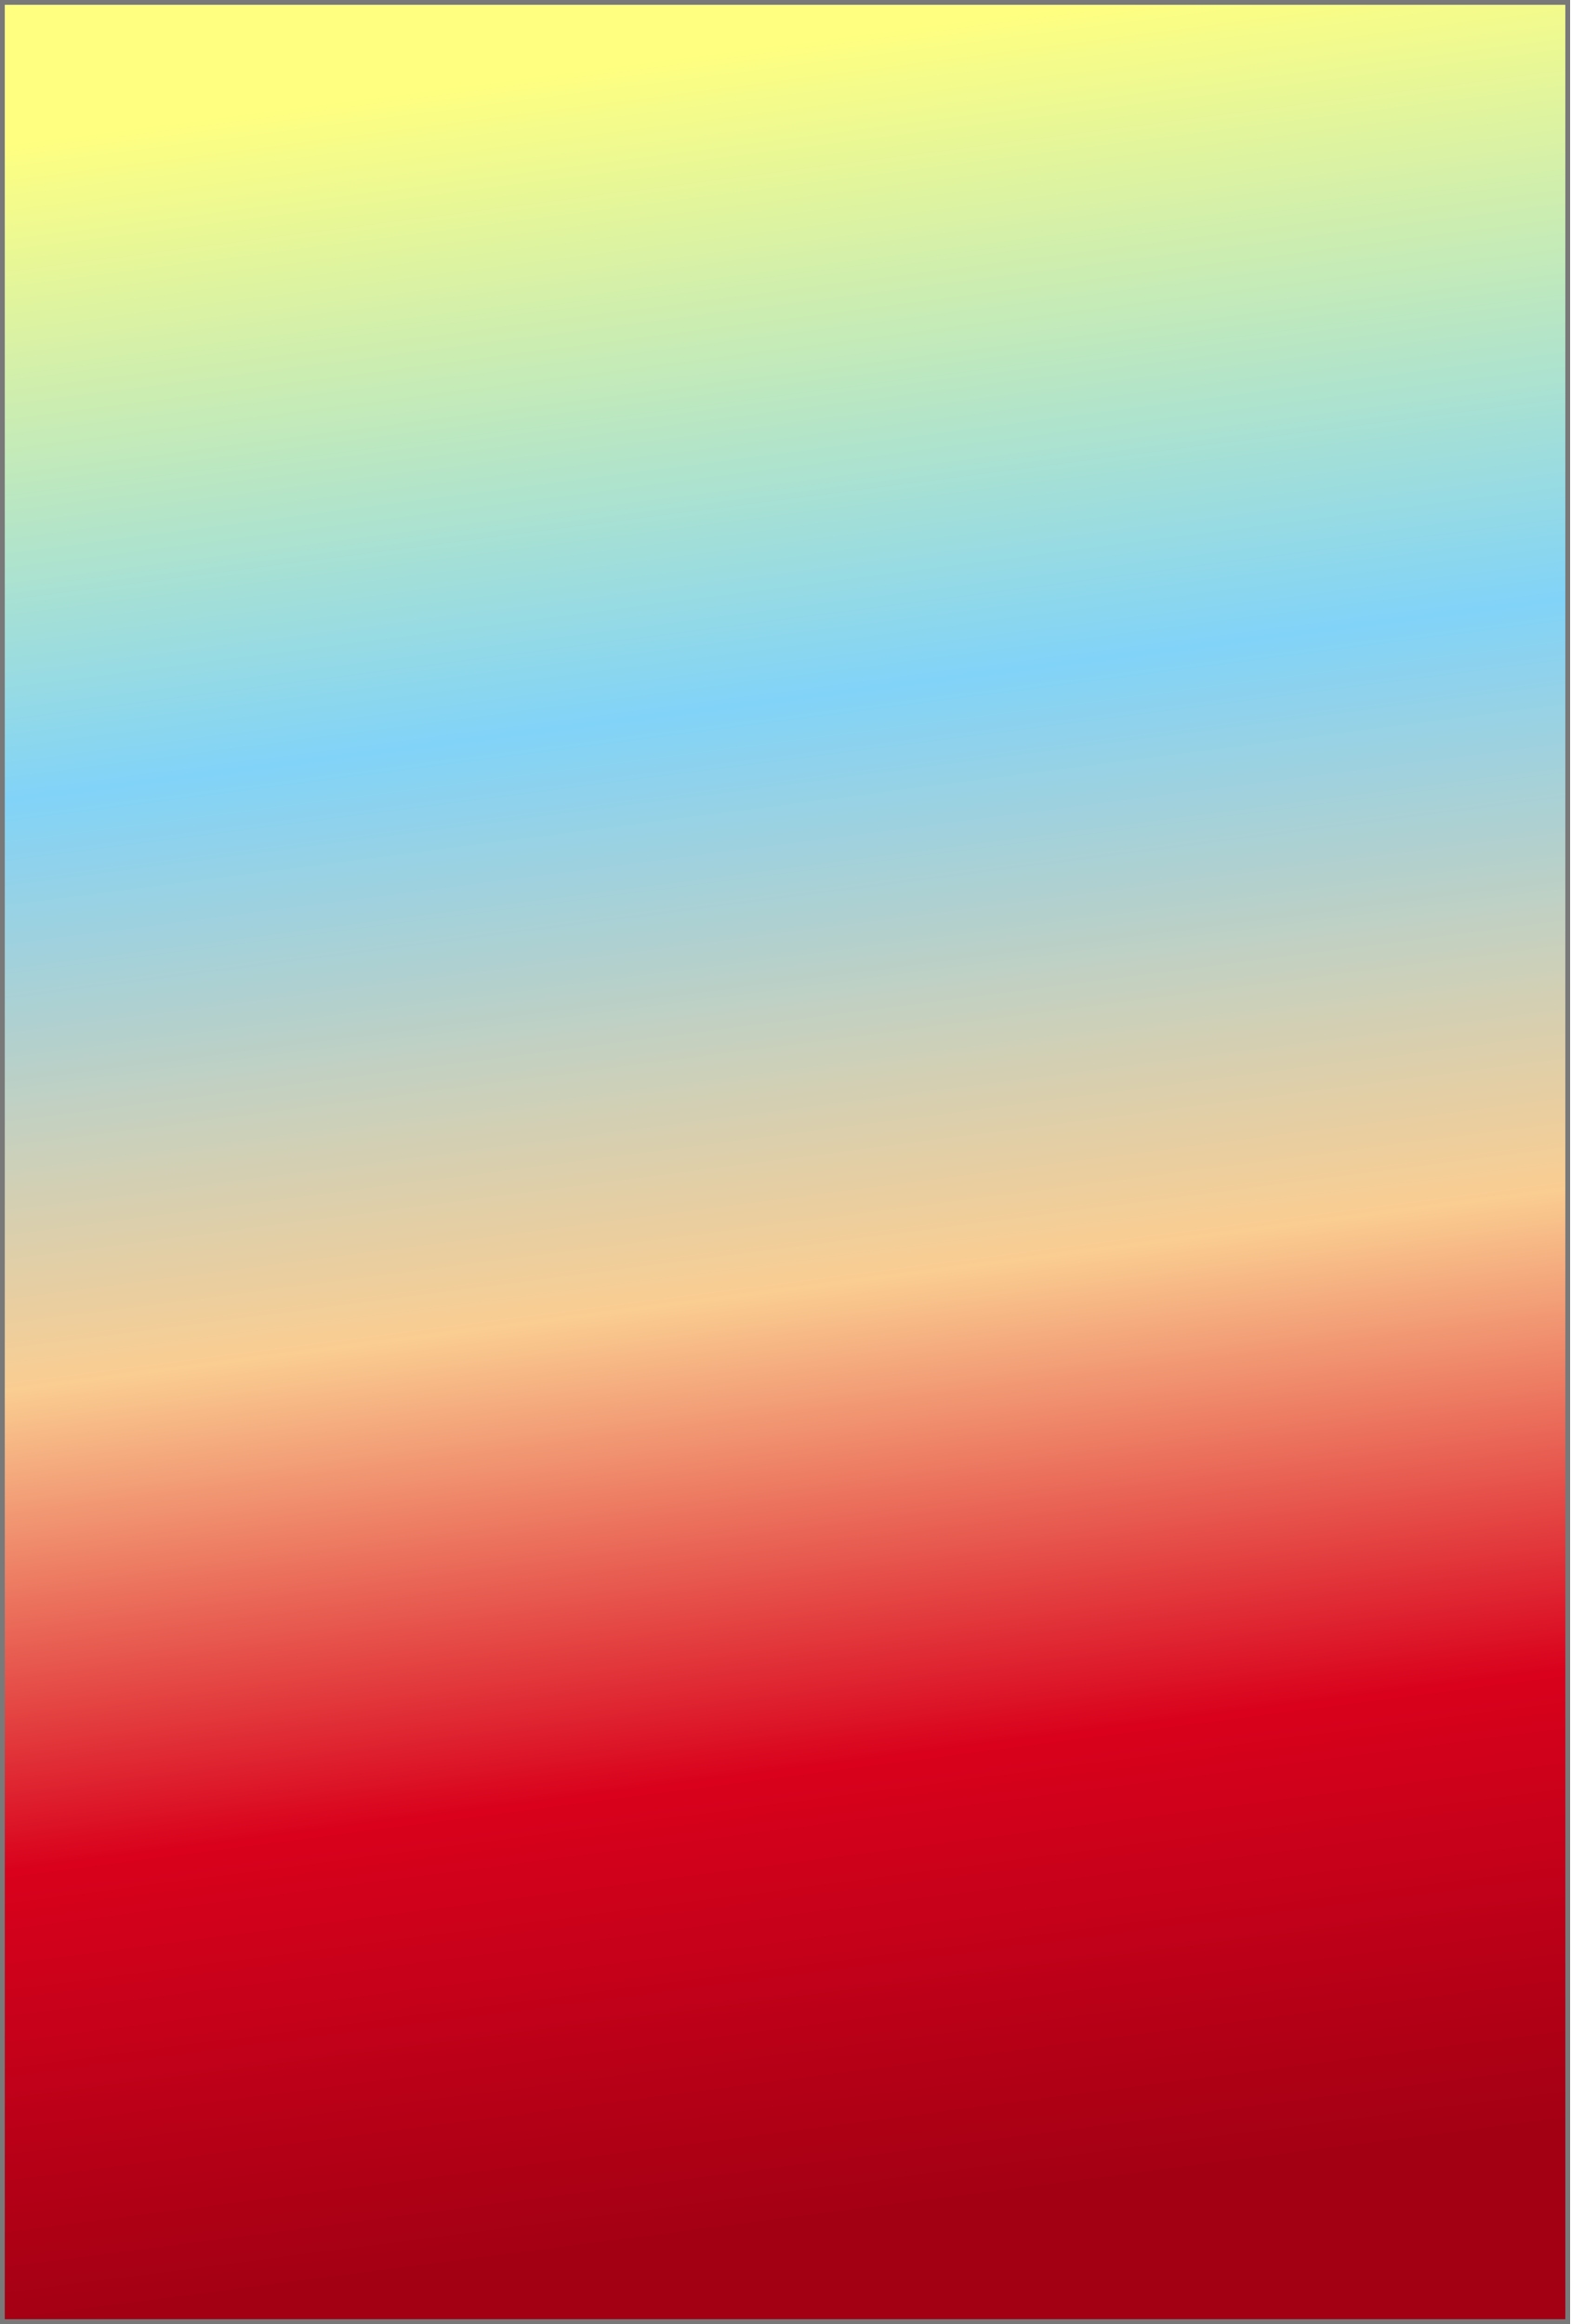
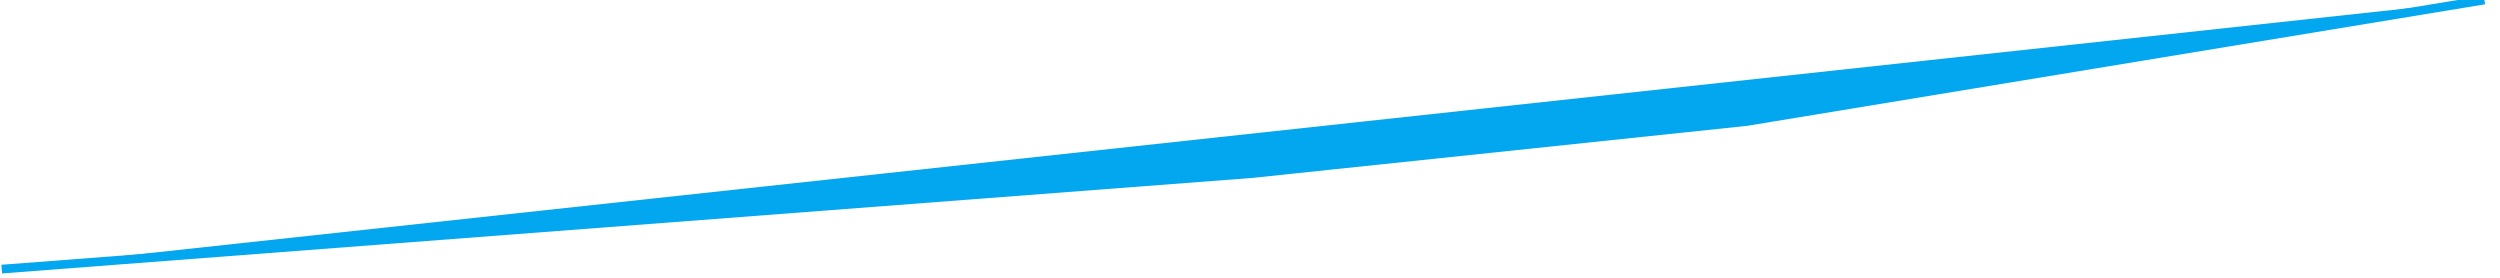
- <svg xmlns="http://www.w3.org/2000/svg" version="1.1" width="327px" height="484px">
-   <defs>
-     <linearGradient gradientUnits="userSpaceOnUse" x1="276.815" y1="127.473" x2="334.679" y2="575.688" id="LinearGradient206">
-       <stop id="Stop207" stop-color="#ffff80" offset="0" />
-       <stop id="Stop208" stop-color="#81d3f8" offset="0.3" />
-       <stop id="Stop209" stop-color="#facd91" stop-opacity="0.996" offset="0.57" />
-       <stop id="Stop210" stop-color="#d9001b" stop-opacity="0.996" offset="0.79" />
-       <stop id="Stop211" stop-color="#a30014" offset="1" />
-     </linearGradient>
-   </defs>
-   <g transform="matrix(1 0 0 1 -79 -123 )">
-     <path d="M 79.5 123.5  L 405.5 123.5  L 405.5 606.5  L 79.5 606.5  L 79.5 123.5  Z " fill-rule="nonzero" fill="url(#LinearGradient206)" stroke="none" />
-     <path d="M 79.5 123.5  L 405.5 123.5  L 405.5 606.5  L 79.5 606.5  L 79.5 123.5  Z " stroke-width="1" stroke="#797979" fill="none" />
+ <svg xmlns="http://www.w3.org/2000/svg" version="1.1" width="288px" height="32px">
+   <g transform="matrix(1 0 0 1 -423 -594 )">
+     <path d="M 0.2 31  L 286.2 0  L 201.2 14  L 144.2 20  L 0.2 31  Z " fill-rule="nonzero" fill="#02a7f0" stroke="none" transform="matrix(1 0 0 1 423 594 )" />
+     <path d="M 286.2 0  L 201.2 14  L 144.2 20  L 0.2 31  " stroke-width="1" stroke="#02a7f0" fill="none" transform="matrix(1 0 0 1 423 594 )" />
  </g>
</svg>
